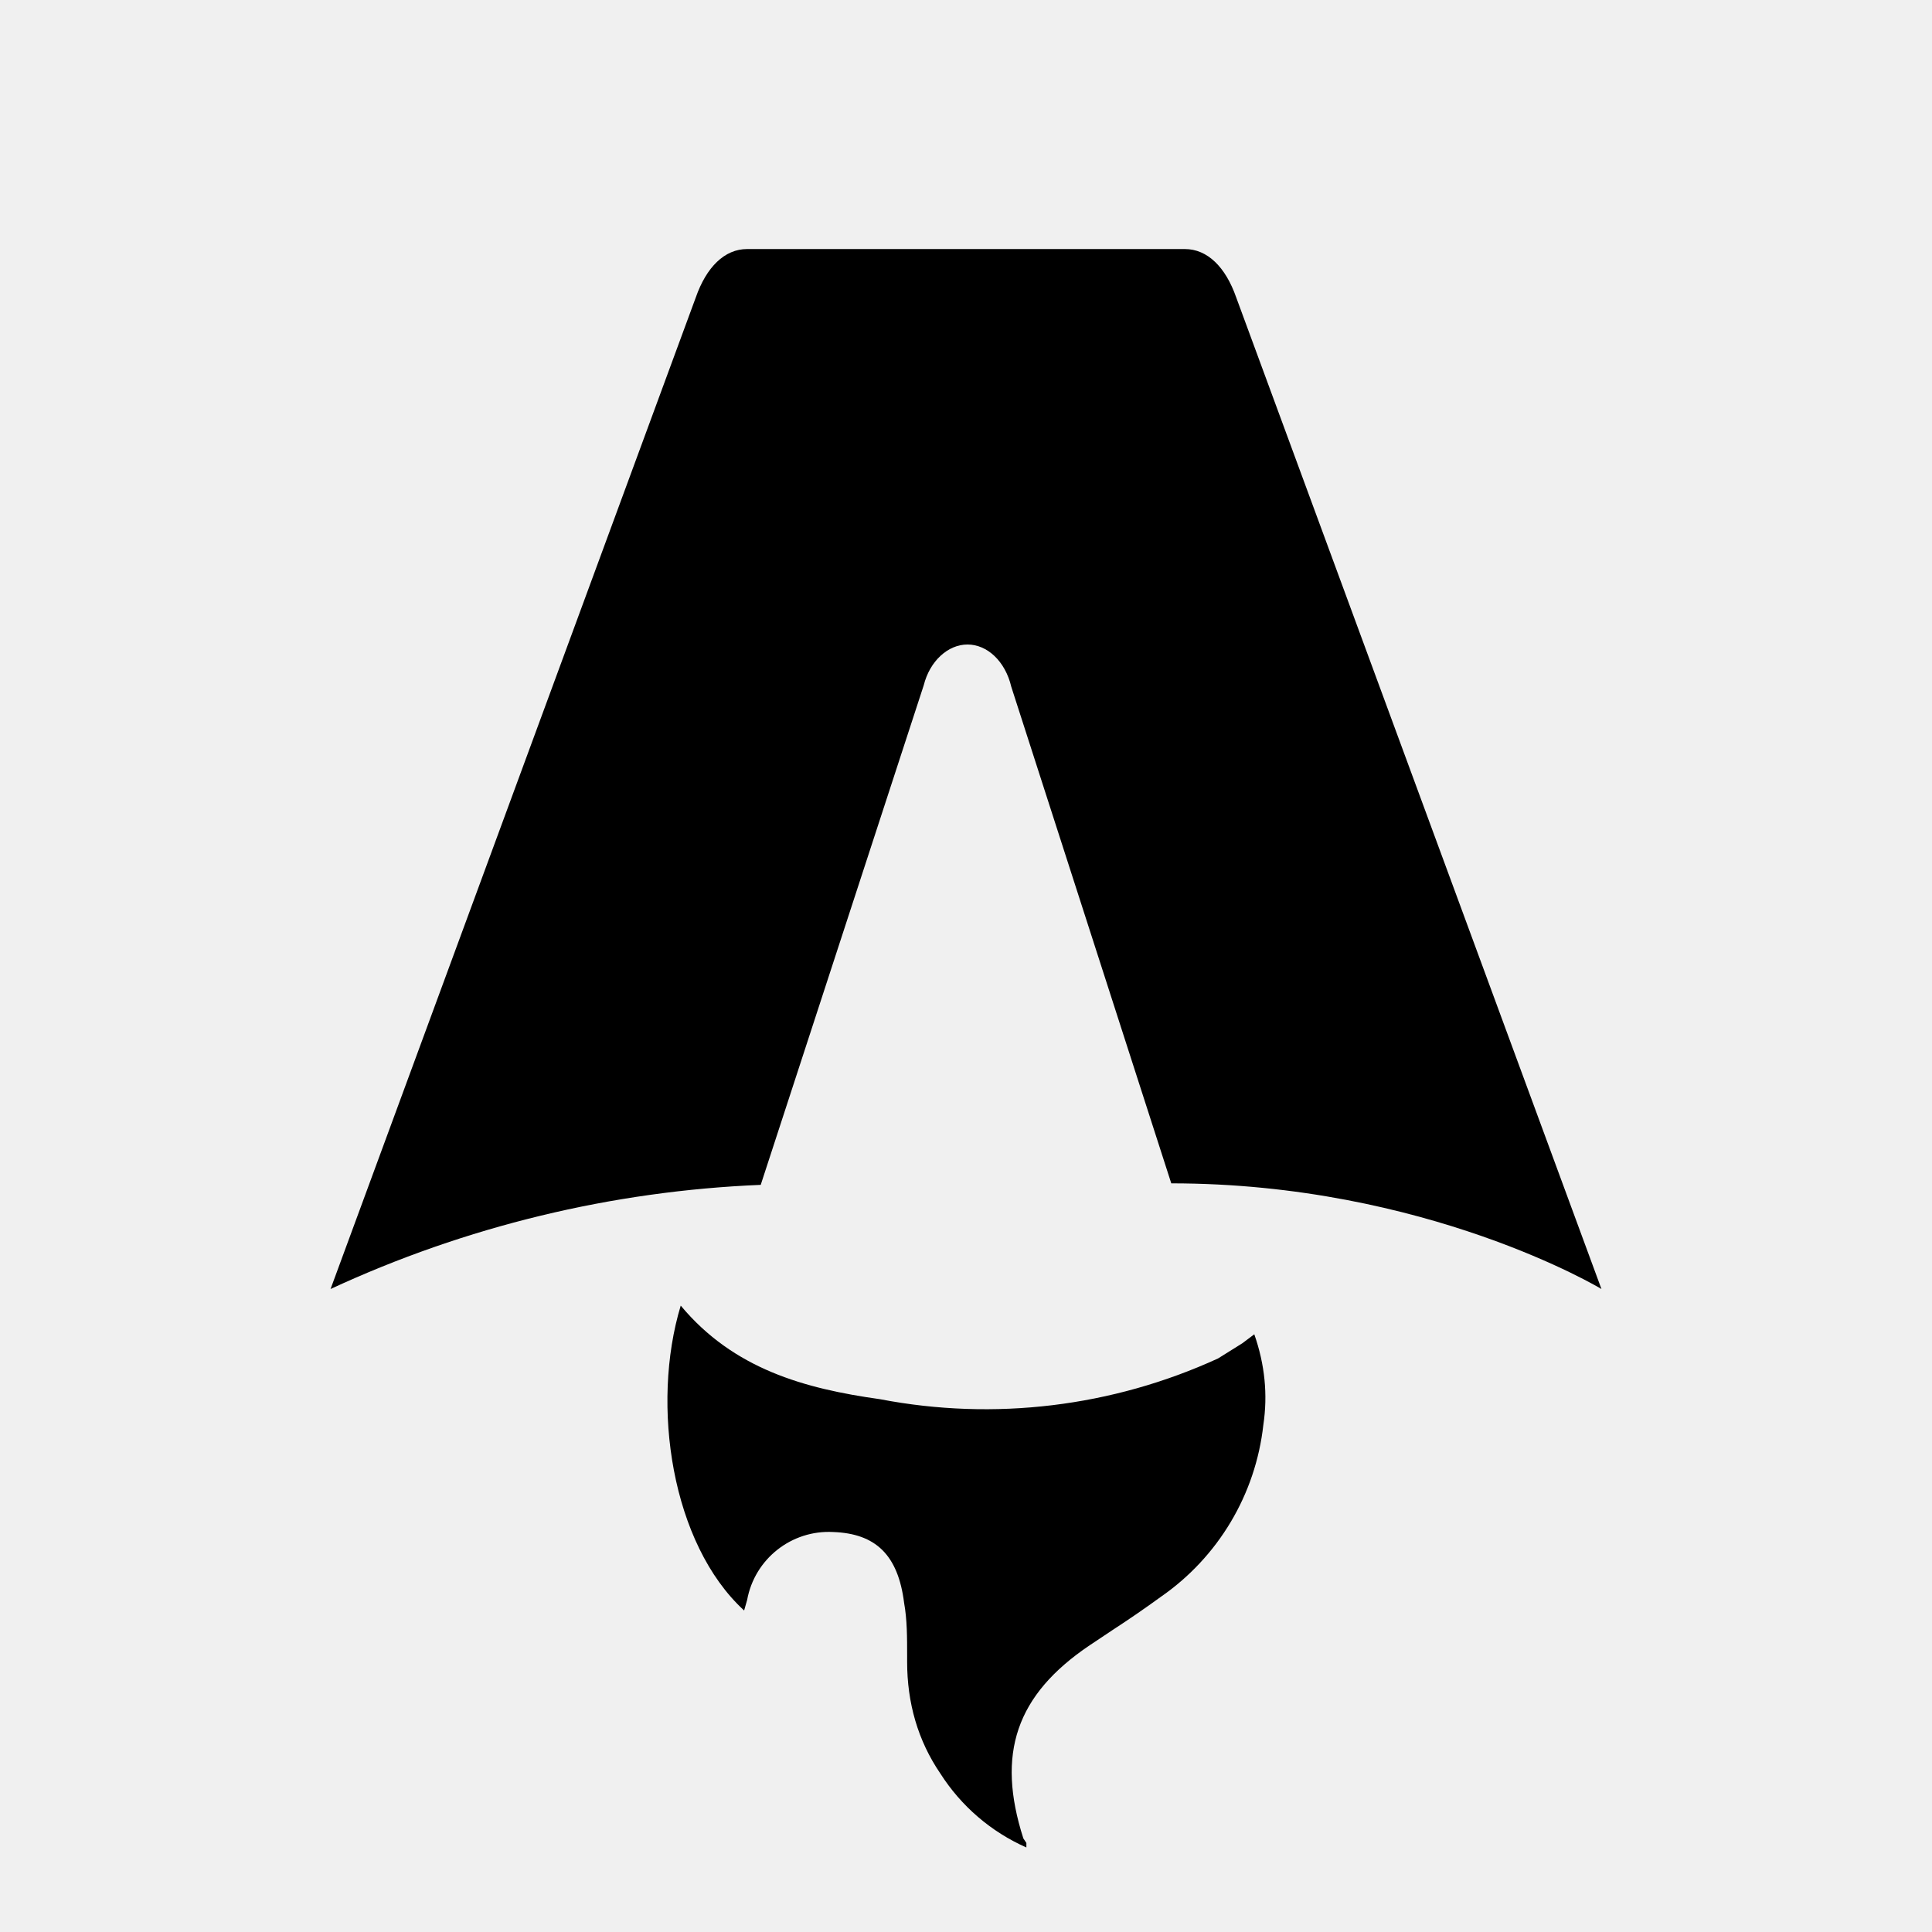
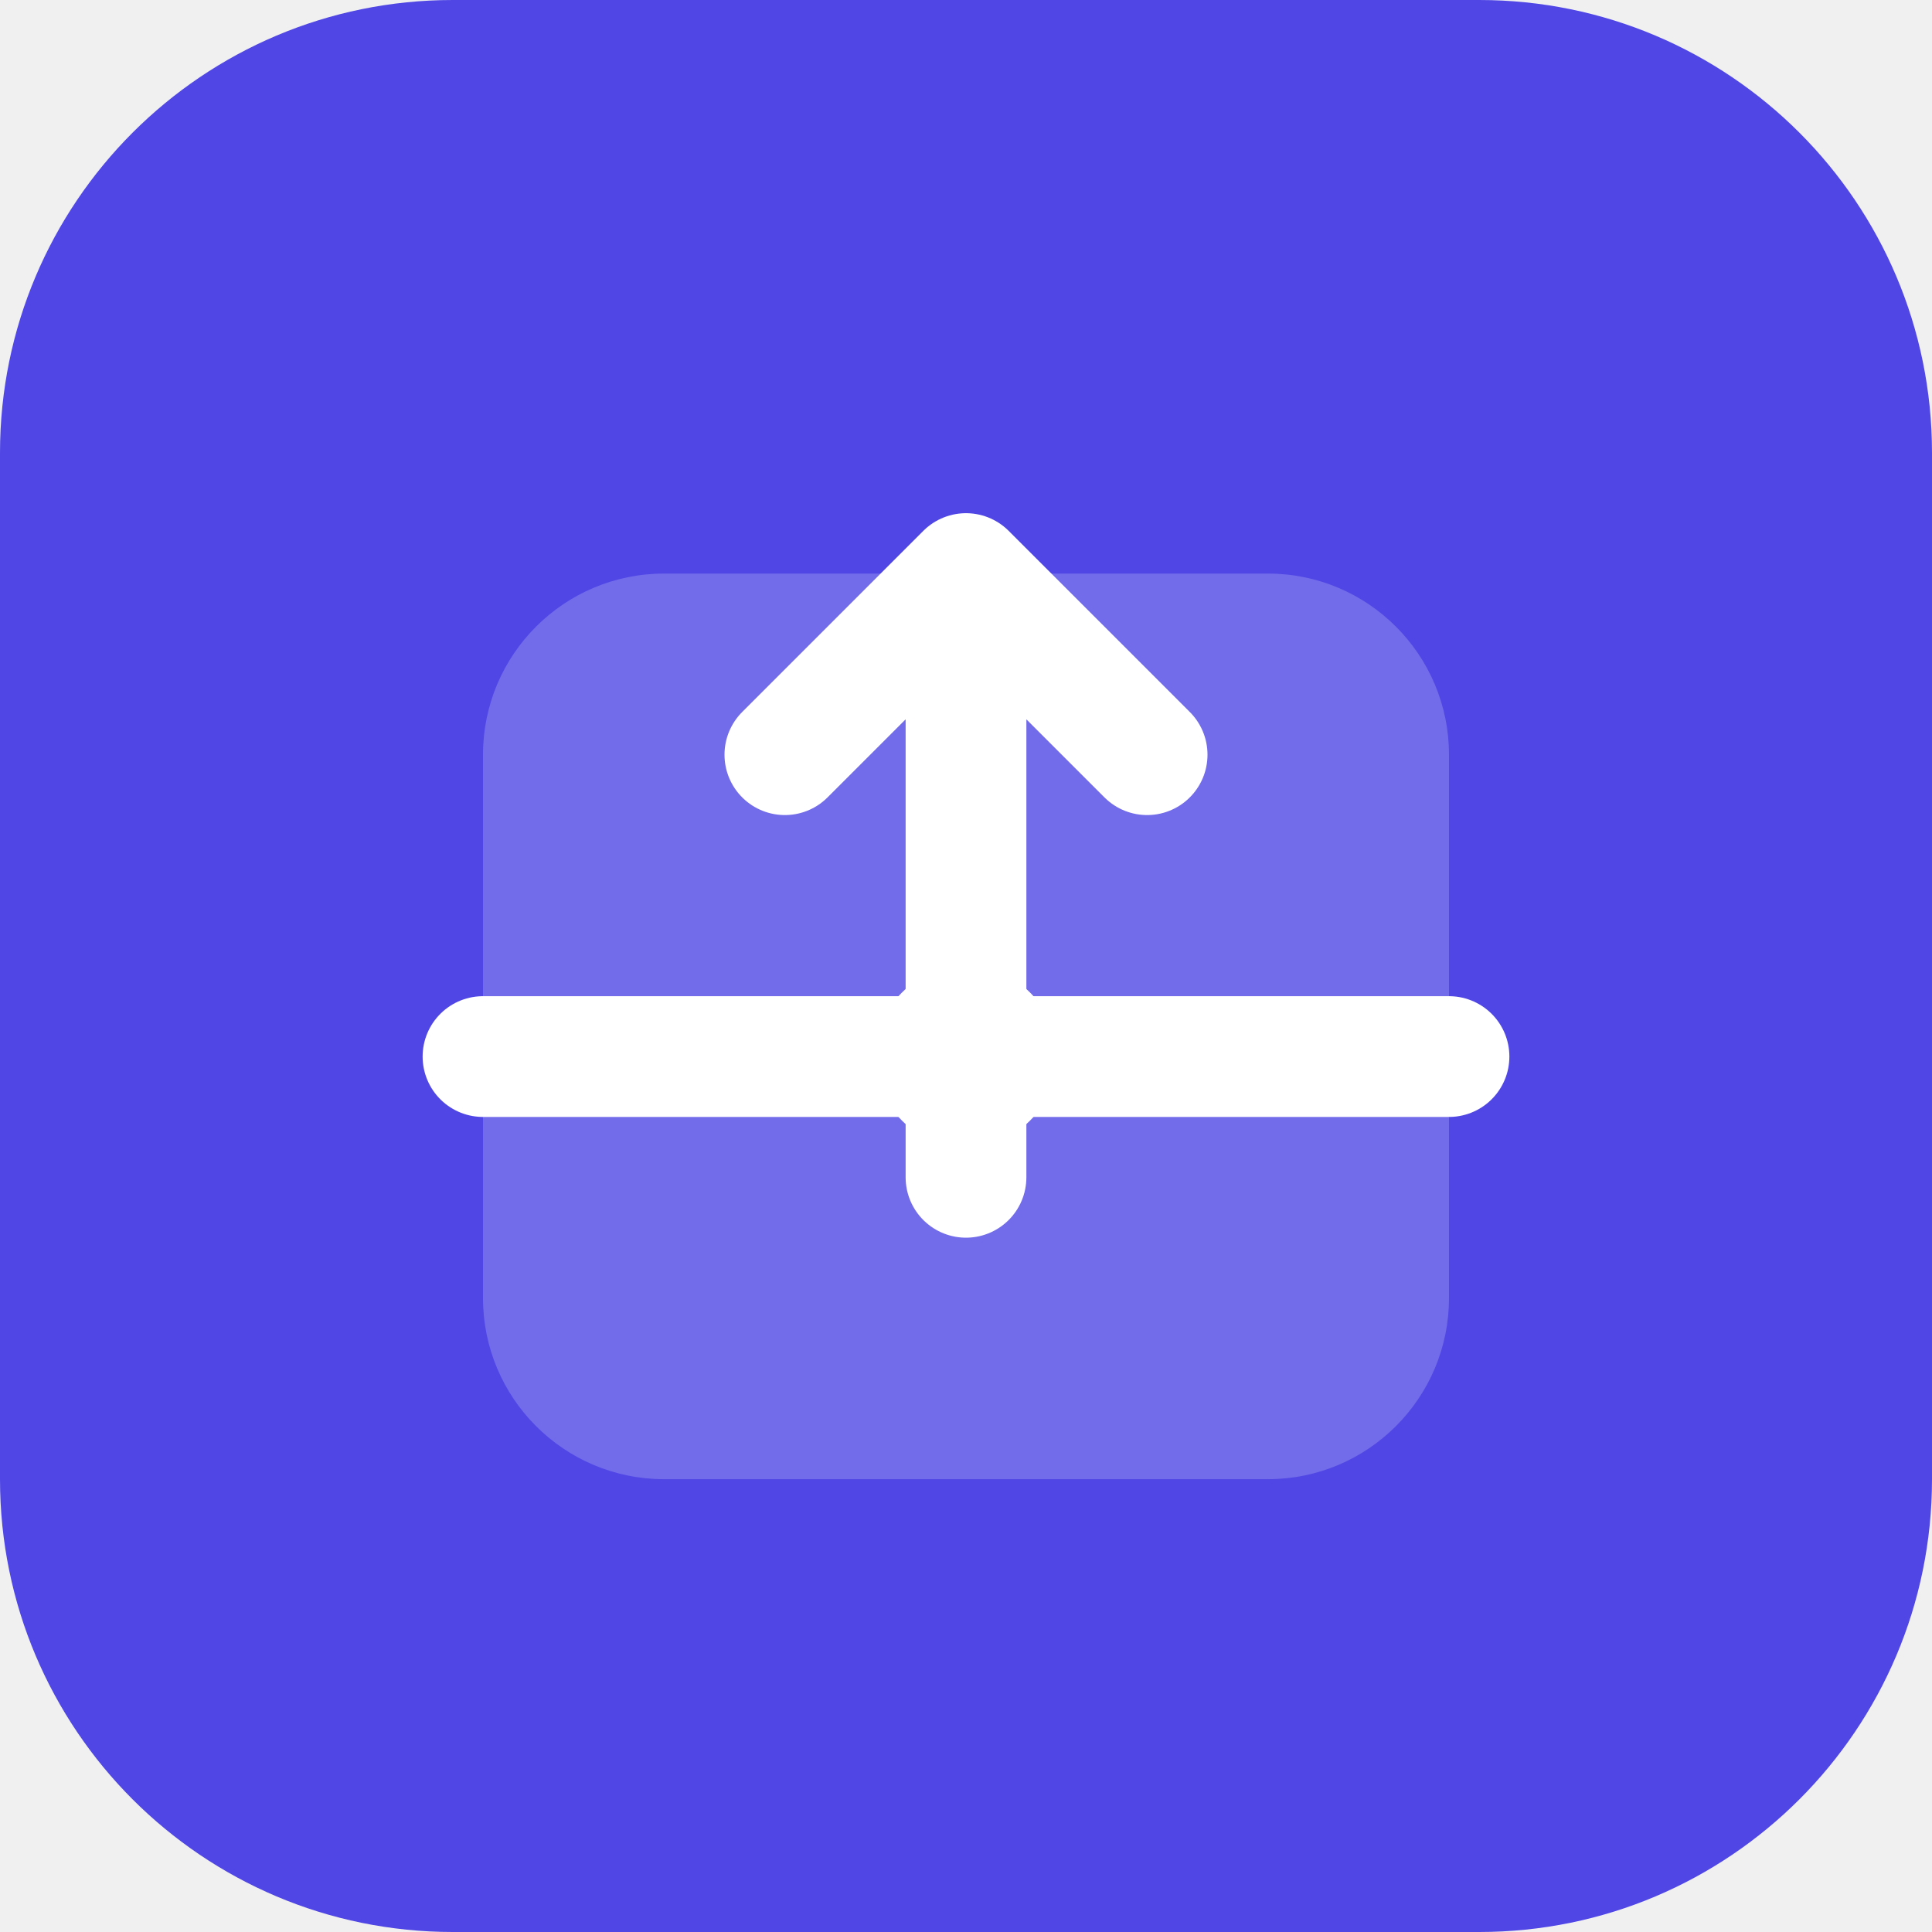
- <svg xmlns="http://www.w3.org/2000/svg" fill="none" viewBox="0 0 128 128">
-   <path d="M50.4 78.5a75.1 75.1 0 0 0-28.5 6.9l24.2-65.7c.7-2 1.9-3.2 3.4-3.2h29c1.5 0 2.7 1.2 3.4 3.2l24.2 65.7s-11.6-7-28.5-7L67 45.5c-.4-1.7-1.6-2.8-2.9-2.8-1.3 0-2.5 1.1-2.9 2.7L50.4 78.5Zm-1.1 28.2Zm-4.2-20.2c-2 6.6-.6 15.8 4.2 20.2a17.5 17.5 0 0 1 .2-.7 5.5 5.5 0 0 1 5.7-4.5c2.8.1 4.3 1.5 4.7 4.7.2 1.1.2 2.3.2 3.5v.4c0 2.7.7 5.2 2.2 7.4a13 13 0 0 0 5.7 4.9v-.3l-.2-.3c-1.8-5.6-.5-9.5 4.4-12.8l1.5-1a73 73 0 0 0 3.2-2.2 16 16 0 0 0 6.8-11.4c.3-2 .1-4-.6-6l-.8.6-1.6 1a37 37 0 0 1-22.4 2.7c-5-.7-9.7-2-13.2-6.2Z" />
-   <style>
-         path { fill: #000; }
-         @media (prefers-color-scheme: dark) {
-             path { fill: #FFF; }
-         }
-     </style>
+ <svg xmlns="http://www.w3.org/2000/svg" viewBox="0 0 256 256" fill="none">
+   <rect width="256" height="256" rx="60" fill="#4F46E5" />
+   <path d="M64 100C64 86.745 74.745 76 88 76H168C181.255 76 192 86.745 192 100V172C192 185.255 181.255 196 168 196H88C74.745 196 64 185.255 64 172V100Z" fill="white" fill-opacity="0.2" />
+   <path d="M128 76V156M128 76L104 100M128 76L152 100" stroke="white" stroke-width="16" stroke-linecap="round" stroke-linejoin="round" />
+   <path d="M64 140H192" stroke="white" stroke-width="16" stroke-linecap="round" stroke-linejoin="round" />
+   <circle cx="128" cy="140" r="12" fill="white" />
</svg>
